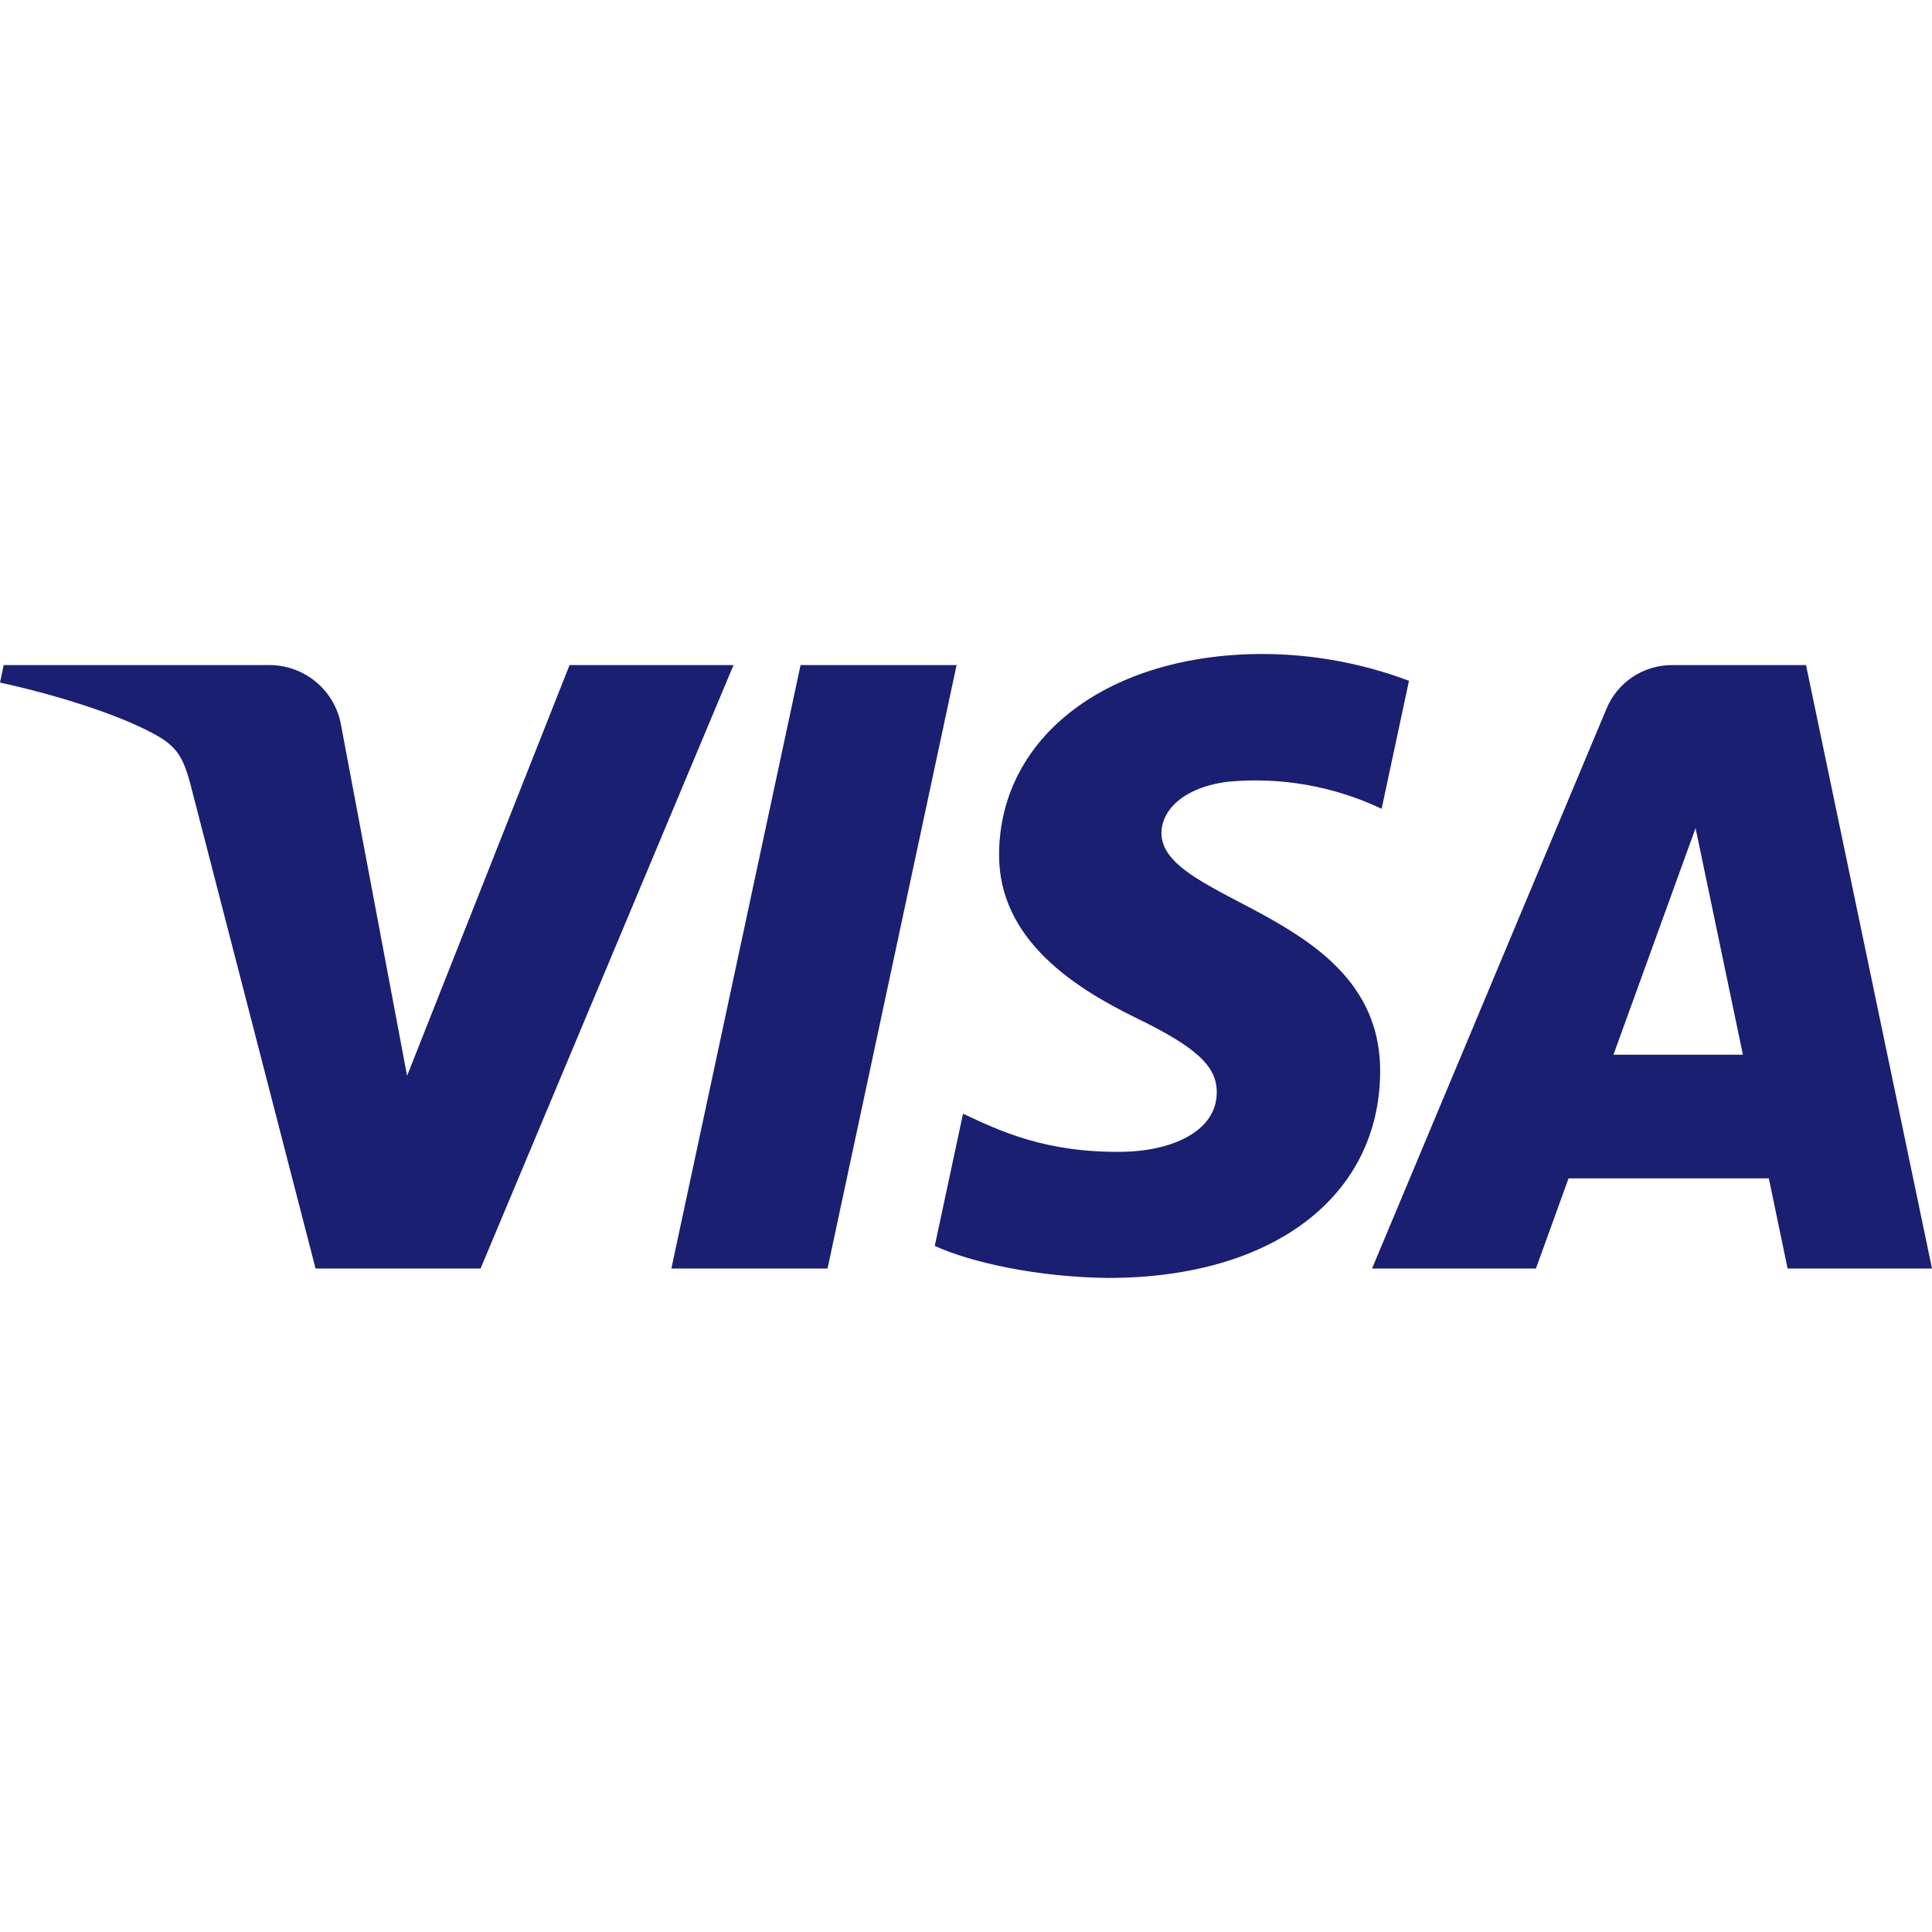
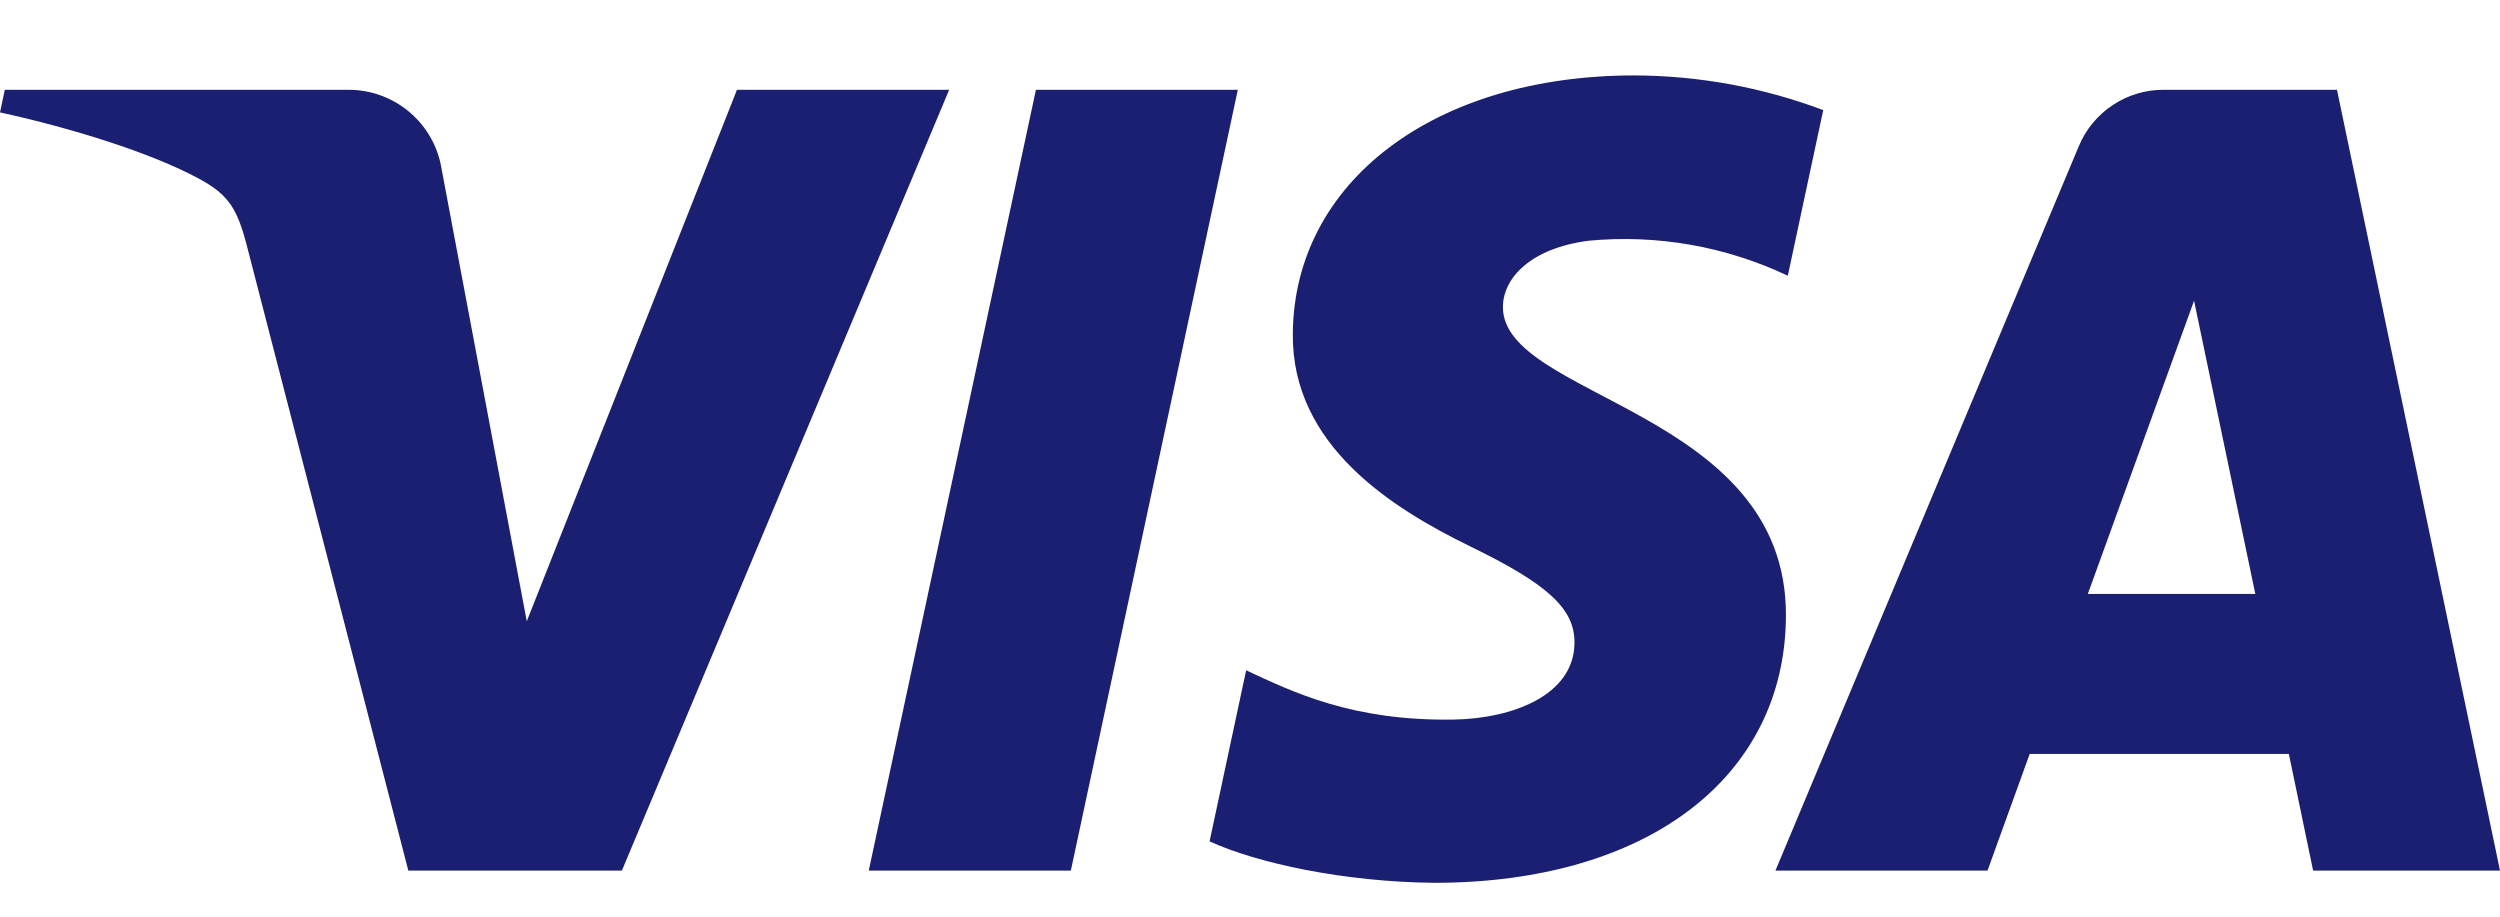
- <svg xmlns="http://www.w3.org/2000/svg" fill="#1A1F71" viewBox="0 0 24 24">
+ <svg xmlns="http://www.w3.org/2000/svg" fill="#1A1F71" viewBox="0 7.4 24 8.8">
  <path d="M9.112 8.262 5.97 15.758H3.92L2.374 9.775c-.094-.368-.175-.503-.461-.658C1.447 8.864.677 8.627 0 8.479l.046-.217h3.3a.904.904 0 0 1 .894.764l.817 4.338 2.018-5.102zm8.033 5.049c.008-1.979-2.736-2.088-2.717-2.972.006-.269.262-.555.822-.628a3.66 3.66 0 0 1 1.913.336l.34-1.59a5.2 5.2 0 0 0-1.814-.333c-1.917 0-3.266 1.02-3.278 2.479-.012 1.079.963 1.68 1.698 2.04.756.367 1.01.603 1.006.931-.005.504-.602.725-1.16.734-.975.015-1.54-.263-1.992-.473l-.351 1.642c.453.208 1.289.39 2.156.398 2.037 0 3.37-1.006 3.377-2.564m5.061 2.447H24l-1.565-7.496h-1.656a.88.88 0 0 0-.826.55l-2.909 6.946h2.036l.405-1.12h2.488zm-2.163-2.656 1.02-2.815.588 2.815zm-8.16-4.84-1.603 7.496H8.34l1.605-7.496z" />
</svg>
